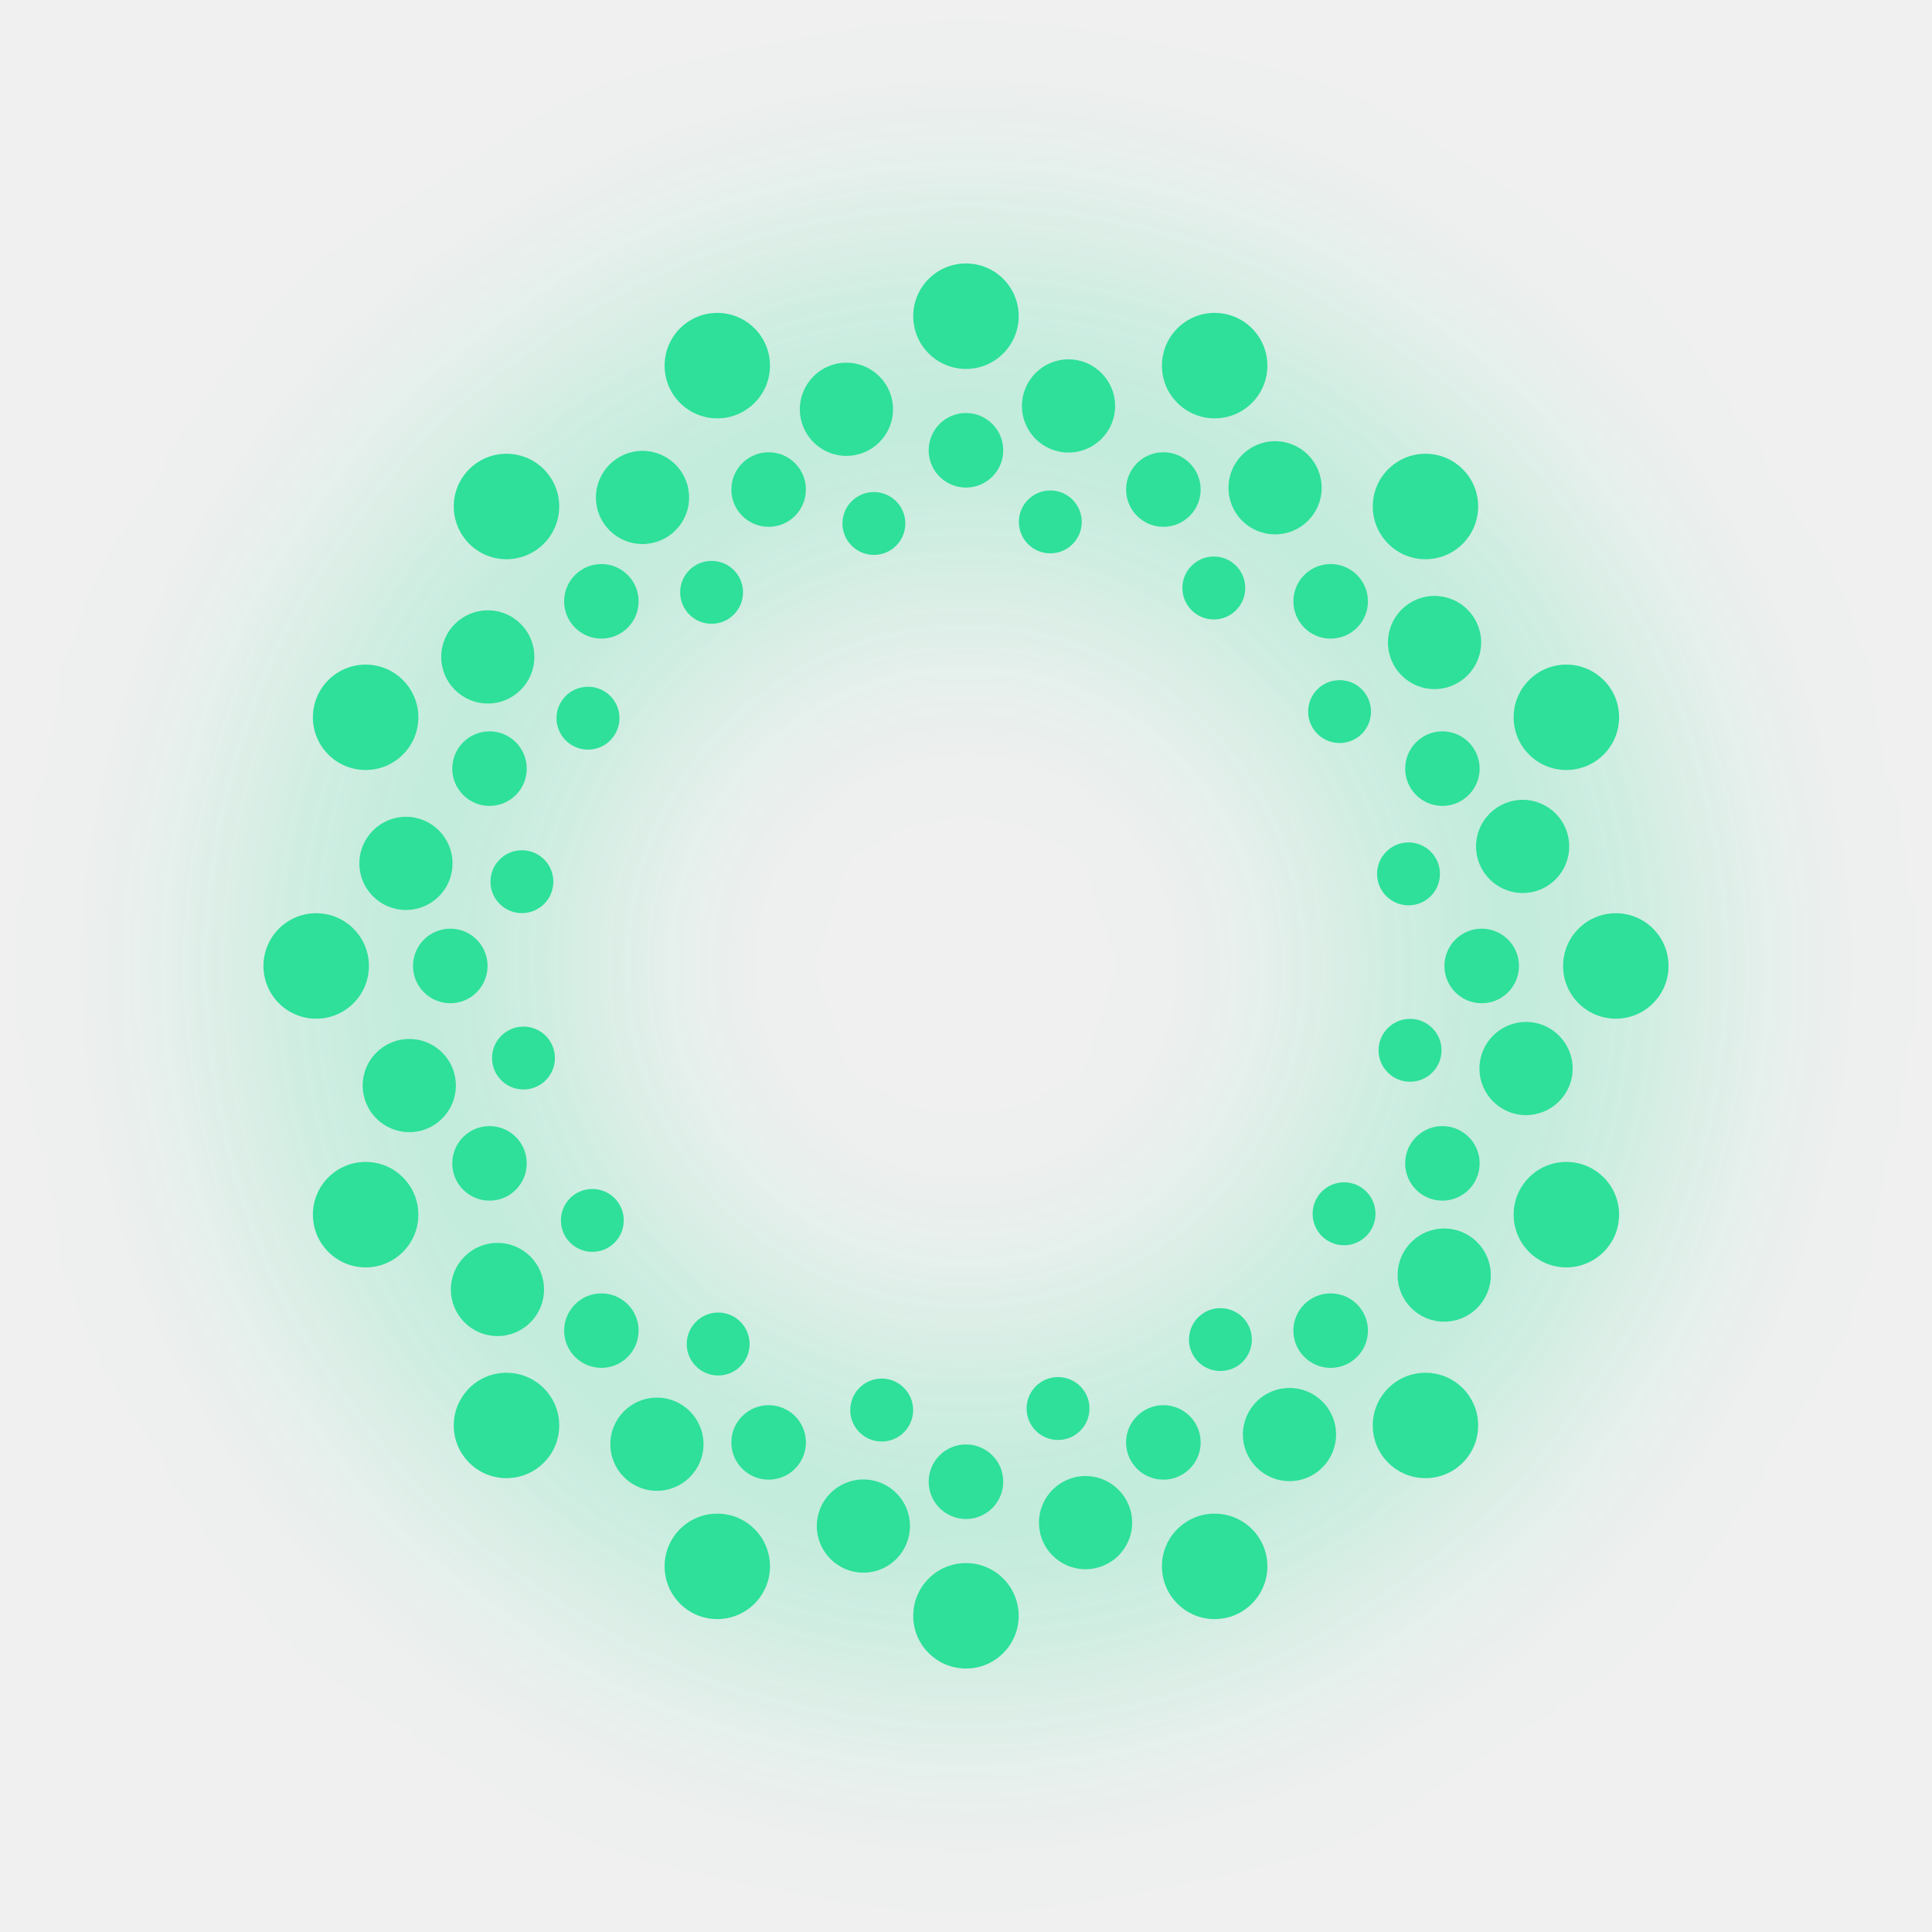
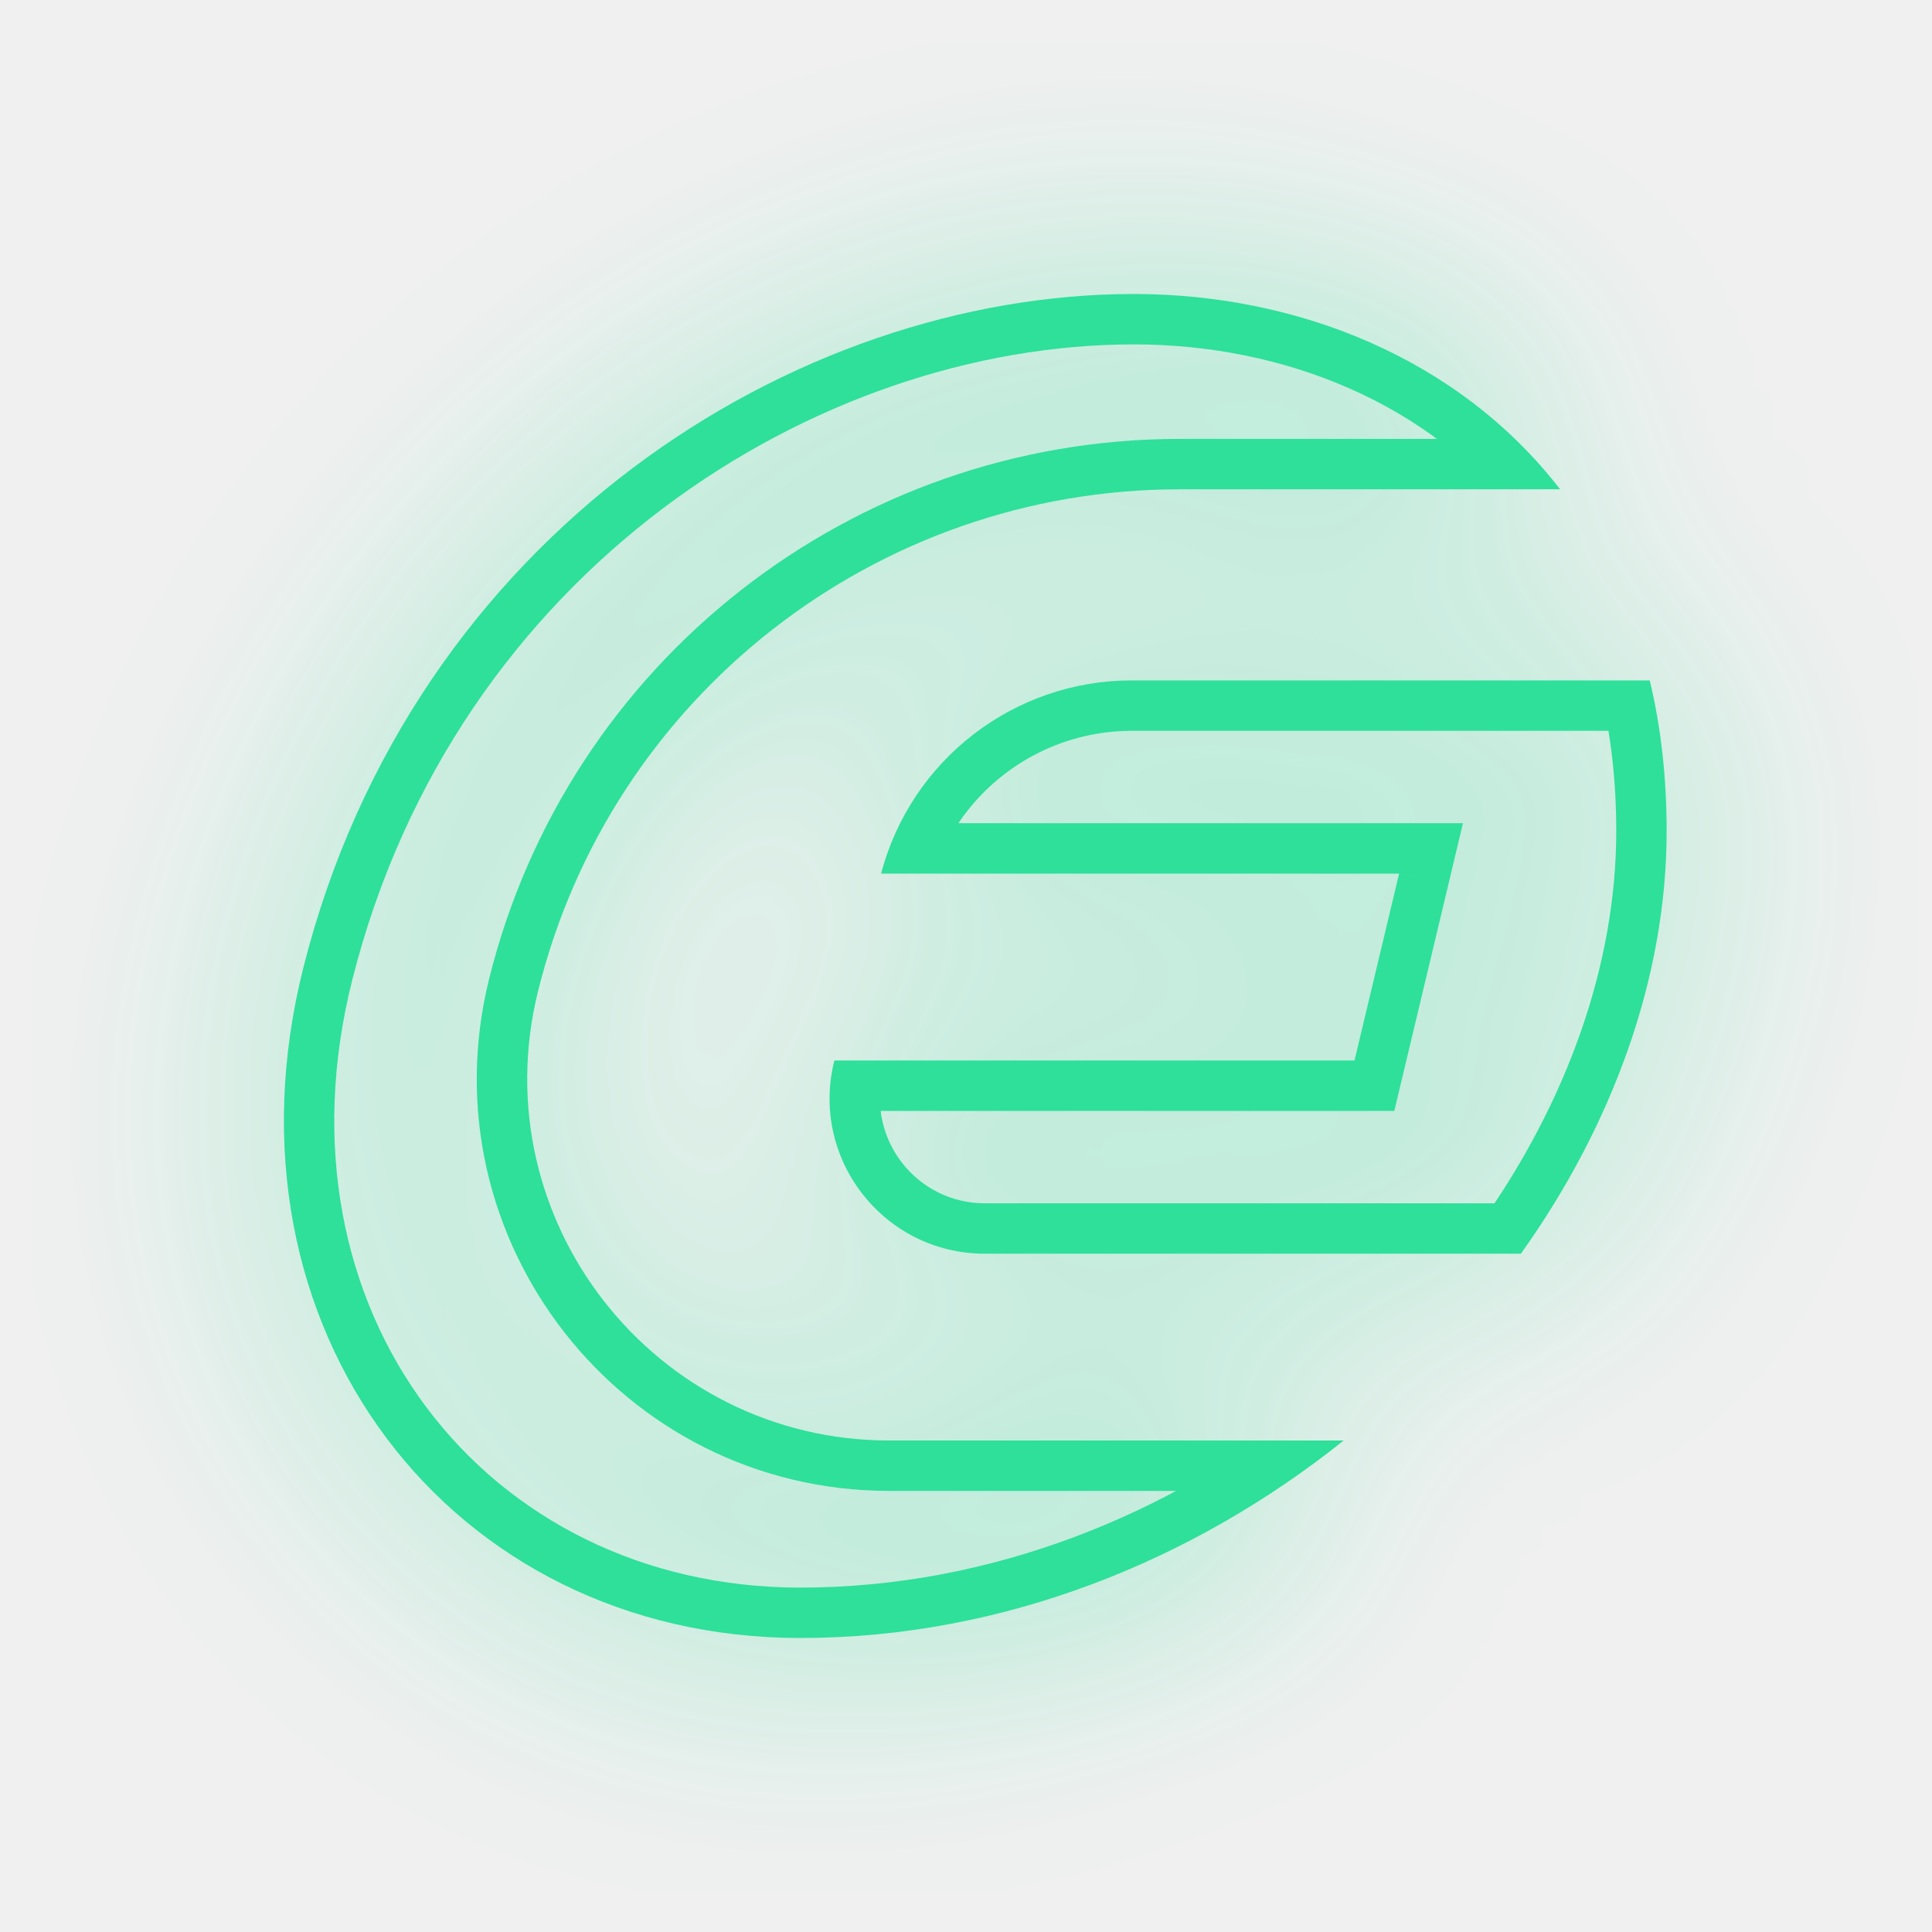
- <svg xmlns="http://www.w3.org/2000/svg" width="22" height="22" viewBox="0 0 22 22" fill="none">
-   <g filter="url(#filter0_d_8384_11345)">
-     <path d="M11 4.201C11.331 4.201 11.6 3.932 11.6 3.6C11.6 3.269 11.331 3 11 3C10.668 3 10.399 3.269 10.399 3.6C10.399 3.932 10.668 4.201 11 4.201Z" fill="#2EE09A" />
-     <path d="M9.638 5.191C9.931 5.191 10.169 4.954 10.169 4.661C10.169 4.368 9.931 4.13 9.638 4.13C9.345 4.13 9.108 4.368 9.108 4.661C9.108 4.954 9.345 5.191 9.638 5.191Z" fill="#2EE09A" />
-     <path d="M7.316 6.195C7.609 6.195 7.847 5.958 7.847 5.665C7.847 5.372 7.609 5.134 7.316 5.134C7.023 5.134 6.786 5.372 6.786 5.665C6.786 5.958 7.023 6.195 7.316 6.195Z" fill="#2EE09A" />
-     <path d="M5.555 8.011C5.848 8.011 6.085 7.773 6.085 7.48C6.085 7.187 5.848 6.95 5.555 6.95C5.262 6.95 5.024 7.187 5.024 7.48C5.024 7.773 5.262 8.011 5.555 8.011Z" fill="#2EE09A" />
-     <path d="M4.623 10.362C4.916 10.362 5.153 10.125 5.153 9.832C5.153 9.539 4.916 9.301 4.623 9.301C4.33 9.301 4.092 9.539 4.092 9.832C4.092 10.125 4.33 10.362 4.623 10.362Z" fill="#2EE09A" />
-     <path d="M4.661 12.892C4.954 12.892 5.191 12.654 5.191 12.361C5.191 12.068 4.954 11.831 4.661 11.831C4.368 11.831 4.13 12.068 4.13 12.361C4.13 12.654 4.368 12.892 4.661 12.892Z" fill="#2EE09A" />
-     <path d="M5.665 15.214C5.958 15.214 6.195 14.977 6.195 14.684C6.195 14.391 5.958 14.153 5.665 14.153C5.372 14.153 5.134 14.391 5.134 14.684C5.134 14.977 5.372 15.214 5.665 15.214Z" fill="#2EE09A" />
-     <path d="M7.48 16.976C7.773 16.976 8.011 16.738 8.011 16.445C8.011 16.152 7.773 15.915 7.48 15.915C7.187 15.915 6.95 16.152 6.95 16.445C6.95 16.738 7.187 16.976 7.48 16.976Z" fill="#2EE09A" />
-     <path d="M9.832 17.908C10.125 17.908 10.362 17.67 10.362 17.377C10.362 17.084 10.125 16.847 9.832 16.847C9.539 16.847 9.301 17.084 9.301 17.377C9.301 17.67 9.539 17.908 9.832 17.908Z" fill="#2EE09A" />
-     <path d="M12.361 17.869C12.654 17.869 12.892 17.632 12.892 17.339C12.892 17.046 12.654 16.808 12.361 16.808C12.068 16.808 11.831 17.046 11.831 17.339C11.831 17.632 12.068 17.869 12.361 17.869Z" fill="#2EE09A" />
-     <path d="M14.684 16.866C14.977 16.866 15.214 16.628 15.214 16.335C15.214 16.042 14.977 15.805 14.684 15.805C14.391 15.805 14.153 16.042 14.153 16.335C14.153 16.628 14.391 16.866 14.684 16.866Z" fill="#2EE09A" />
-     <path d="M16.445 15.05C16.738 15.05 16.976 14.813 16.976 14.52C16.976 14.227 16.738 13.989 16.445 13.989C16.152 13.989 15.915 14.227 15.915 14.52C15.915 14.813 16.152 15.05 16.445 15.05Z" fill="#2EE09A" />
-     <path d="M17.377 12.698C17.67 12.698 17.908 12.461 17.908 12.168C17.908 11.875 17.67 11.637 17.377 11.637C17.084 11.637 16.847 11.875 16.847 12.168C16.847 12.461 17.084 12.698 17.377 12.698Z" fill="#2EE09A" />
-     <path d="M17.339 10.169C17.632 10.169 17.869 9.931 17.869 9.638C17.869 9.345 17.632 9.108 17.339 9.108C17.046 9.108 16.808 9.345 16.808 9.638C16.808 9.931 17.046 10.169 17.339 10.169Z" fill="#2EE09A" />
-     <path d="M16.335 7.847C16.628 7.847 16.866 7.609 16.866 7.316C16.866 7.023 16.628 6.786 16.335 6.786C16.042 6.786 15.805 7.023 15.805 7.316C15.805 7.609 16.042 7.847 16.335 7.847Z" fill="#2EE09A" />
-     <path d="M14.52 6.085C14.813 6.085 15.05 5.848 15.05 5.555C15.05 5.262 14.813 5.024 14.52 5.024C14.227 5.024 13.989 5.262 13.989 5.555C13.989 5.848 14.227 6.085 14.52 6.085Z" fill="#2EE09A" />
-     <path d="M12.168 5.153C12.46 5.153 12.698 4.916 12.698 4.623C12.698 4.33 12.46 4.092 12.168 4.092C11.874 4.092 11.637 4.33 11.637 4.623C11.637 4.916 11.874 5.153 12.168 5.153Z" fill="#2EE09A" />
-     <path d="M11 5.552C11.234 5.552 11.424 5.362 11.424 5.128C11.424 4.893 11.234 4.703 11 4.703C10.765 4.703 10.575 4.893 10.575 5.128C10.575 5.362 10.765 5.552 11 5.552Z" fill="#2EE09A" />
-     <path d="M9.951 6.319C10.149 6.319 10.309 6.159 10.309 5.961C10.309 5.763 10.149 5.603 9.951 5.603C9.754 5.603 9.593 5.763 9.593 5.961C9.593 6.159 9.754 6.319 9.951 6.319Z" fill="#2EE09A" />
-     <path d="M8.103 7.103C8.301 7.103 8.461 6.943 8.461 6.745C8.461 6.547 8.301 6.387 8.103 6.387C7.905 6.387 7.745 6.547 7.745 6.745C7.745 6.943 7.905 7.103 8.103 7.103Z" fill="#2EE09A" />
-     <path d="M6.696 8.536C6.893 8.536 7.054 8.376 7.054 8.178C7.054 7.98 6.893 7.82 6.696 7.82C6.498 7.82 6.337 7.98 6.337 8.178C6.337 8.376 6.498 8.536 6.696 8.536Z" fill="#2EE09A" />
-     <path d="M5.943 10.398C6.141 10.398 6.301 10.238 6.301 10.04C6.301 9.842 6.141 9.682 5.943 9.682C5.746 9.682 5.585 9.842 5.585 10.04C5.585 10.238 5.746 10.398 5.943 10.398Z" fill="#2EE09A" />
-     <path d="M5.961 12.406C6.159 12.406 6.319 12.246 6.319 12.048C6.319 11.85 6.159 11.69 5.961 11.69C5.763 11.69 5.603 11.85 5.603 12.048C5.603 12.246 5.763 12.406 5.961 12.406Z" fill="#2EE09A" />
-     <path d="M6.745 14.255C6.943 14.255 7.103 14.095 7.103 13.897C7.103 13.699 6.943 13.539 6.745 13.539C6.547 13.539 6.387 13.699 6.387 13.897C6.387 14.095 6.547 14.255 6.745 14.255Z" fill="#2EE09A" />
-     <path d="M8.178 15.663C8.376 15.663 8.536 15.502 8.536 15.305C8.536 15.107 8.376 14.946 8.178 14.946C7.98 14.946 7.82 15.107 7.82 15.305C7.82 15.502 7.98 15.663 8.178 15.663Z" fill="#2EE09A" />
-     <path d="M10.04 16.415C10.238 16.415 10.398 16.254 10.398 16.057C10.398 15.859 10.238 15.698 10.04 15.698C9.842 15.698 9.682 15.859 9.682 16.057C9.682 16.254 9.842 16.415 10.04 16.415Z" fill="#2EE09A" />
-     <path d="M12.048 16.397C12.246 16.397 12.406 16.237 12.406 16.039C12.406 15.841 12.246 15.681 12.048 15.681C11.85 15.681 11.69 15.841 11.69 16.039C11.69 16.237 11.85 16.397 12.048 16.397Z" fill="#2EE09A" />
-     <path d="M13.897 15.612C14.095 15.612 14.255 15.452 14.255 15.254C14.255 15.056 14.095 14.896 13.897 14.896C13.699 14.896 13.539 15.056 13.539 15.254C13.539 15.452 13.699 15.612 13.897 15.612Z" fill="#2EE09A" />
-     <path d="M15.305 14.18C15.502 14.18 15.663 14.019 15.663 13.822C15.663 13.624 15.502 13.463 15.305 13.463C15.107 13.463 14.947 13.624 14.947 13.822C14.947 14.019 15.107 14.18 15.305 14.18Z" fill="#2EE09A" />
-     <path d="M16.057 12.318C16.254 12.318 16.415 12.158 16.415 11.96C16.415 11.762 16.254 11.602 16.057 11.602C15.859 11.602 15.698 11.762 15.698 11.96C15.698 12.158 15.859 12.318 16.057 12.318Z" fill="#2EE09A" />
-     <path d="M16.039 10.309C16.237 10.309 16.397 10.149 16.397 9.951C16.397 9.754 16.237 9.593 16.039 9.593C15.841 9.593 15.681 9.754 15.681 9.951C15.681 10.149 15.841 10.309 16.039 10.309Z" fill="#2EE09A" />
-     <path d="M15.254 8.461C15.452 8.461 15.612 8.301 15.612 8.103C15.612 7.905 15.452 7.745 15.254 7.745C15.056 7.745 14.896 7.905 14.896 8.103C14.896 8.301 15.056 8.461 15.254 8.461Z" fill="#2EE09A" />
-     <path d="M13.822 7.054C14.02 7.054 14.18 6.893 14.18 6.695C14.18 6.498 14.02 6.337 13.822 6.337C13.624 6.337 13.464 6.498 13.464 6.695C13.464 6.893 13.624 7.054 13.822 7.054Z" fill="#2EE09A" />
-     <path d="M11.96 6.301C12.158 6.301 12.318 6.141 12.318 5.943C12.318 5.746 12.158 5.585 11.96 5.585C11.762 5.585 11.602 5.746 11.602 5.943C11.602 6.141 11.762 6.301 11.96 6.301Z" fill="#2EE09A" />
-     <path d="M8.753 5.999C8.987 5.999 9.177 5.809 9.177 5.574C9.177 5.34 8.987 5.15 8.753 5.15C8.518 5.15 8.328 5.34 8.328 5.574C8.328 5.809 8.518 5.999 8.753 5.999Z" fill="#2EE09A" />
-     <path d="M6.848 7.272C7.082 7.272 7.272 7.082 7.272 6.848C7.272 6.613 7.082 6.423 6.848 6.423C6.614 6.423 6.424 6.613 6.424 6.848C6.424 7.082 6.614 7.272 6.848 7.272Z" fill="#2EE09A" />
-     <path d="M5.574 9.177C5.809 9.177 5.998 8.987 5.998 8.753C5.998 8.518 5.809 8.328 5.574 8.328C5.34 8.328 5.15 8.518 5.15 8.753C5.15 8.987 5.34 9.177 5.574 9.177Z" fill="#2EE09A" />
-     <path d="M5.128 11.424C5.362 11.424 5.552 11.234 5.552 11C5.552 10.765 5.362 10.575 5.128 10.575C4.893 10.575 4.703 10.765 4.703 11C4.703 11.234 4.893 11.424 5.128 11.424Z" fill="#2EE09A" />
-     <path d="M5.574 13.672C5.809 13.672 5.998 13.482 5.998 13.247C5.998 13.013 5.809 12.823 5.574 12.823C5.34 12.823 5.15 13.013 5.15 13.247C5.15 13.482 5.34 13.672 5.574 13.672Z" fill="#2EE09A" />
-     <path d="M6.848 15.576C7.082 15.576 7.272 15.386 7.272 15.152C7.272 14.918 7.082 14.728 6.848 14.728C6.614 14.728 6.424 14.918 6.424 15.152C6.424 15.386 6.614 15.576 6.848 15.576Z" fill="#2EE09A" />
-     <path d="M8.753 16.849C8.987 16.849 9.177 16.66 9.177 16.425C9.177 16.191 8.987 16.001 8.753 16.001C8.518 16.001 8.328 16.191 8.328 16.425C8.328 16.66 8.518 16.849 8.753 16.849Z" fill="#2EE09A" />
-     <path d="M11 17.297C11.234 17.297 11.424 17.107 11.424 16.872C11.424 16.638 11.234 16.448 11 16.448C10.765 16.448 10.575 16.638 10.575 16.872C10.575 17.107 10.765 17.297 11 17.297Z" fill="#2EE09A" />
-     <path d="M13.248 16.849C13.482 16.849 13.672 16.66 13.672 16.425C13.672 16.191 13.482 16.001 13.248 16.001C13.013 16.001 12.823 16.191 12.823 16.425C12.823 16.66 13.013 16.849 13.248 16.849Z" fill="#2EE09A" />
-     <path d="M15.152 15.576C15.387 15.576 15.577 15.386 15.577 15.152C15.577 14.918 15.387 14.728 15.152 14.728C14.918 14.728 14.728 14.918 14.728 15.152C14.728 15.386 14.918 15.576 15.152 15.576Z" fill="#2EE09A" />
-     <path d="M16.425 13.672C16.659 13.672 16.849 13.482 16.849 13.247C16.849 13.013 16.659 12.823 16.425 12.823C16.191 12.823 16.001 13.013 16.001 13.247C16.001 13.482 16.191 13.672 16.425 13.672Z" fill="#2EE09A" />
-     <path d="M16.872 11.424C17.107 11.424 17.297 11.234 17.297 11C17.297 10.765 17.107 10.575 16.872 10.575C16.638 10.575 16.448 10.765 16.448 11C16.448 11.234 16.638 11.424 16.872 11.424Z" fill="#2EE09A" />
-     <path d="M16.425 9.177C16.659 9.177 16.849 8.987 16.849 8.753C16.849 8.518 16.659 8.328 16.425 8.328C16.191 8.328 16.001 8.518 16.001 8.753C16.001 8.987 16.191 9.177 16.425 9.177Z" fill="#2EE09A" />
-     <path d="M15.152 7.272C15.387 7.272 15.577 7.082 15.577 6.848C15.577 6.613 15.387 6.423 15.152 6.423C14.918 6.423 14.728 6.613 14.728 6.848C14.728 7.082 14.918 7.272 15.152 7.272Z" fill="#2EE09A" />
-     <path d="M13.248 5.999C13.482 5.999 13.672 5.809 13.672 5.574C13.672 5.34 13.482 5.15 13.248 5.15C13.013 5.15 12.823 5.34 12.823 5.574C12.823 5.809 13.013 5.999 13.248 5.999Z" fill="#2EE09A" />
-     <path d="M8.168 4.764C8.499 4.764 8.768 4.495 8.768 4.164C8.768 3.832 8.499 3.563 8.168 3.563C7.836 3.563 7.568 3.832 7.568 4.164C7.568 4.495 7.836 4.764 8.168 4.764Z" fill="#2EE09A" />
-     <path d="M5.767 6.368C6.099 6.368 6.368 6.099 6.368 5.767C6.368 5.436 6.099 5.167 5.767 5.167C5.436 5.167 5.167 5.436 5.167 5.767C5.167 6.099 5.436 6.368 5.767 6.368Z" fill="#2EE09A" />
-     <path d="M4.164 8.768C4.495 8.768 4.764 8.5 4.764 8.168C4.764 7.837 4.495 7.568 4.164 7.568C3.832 7.568 3.563 7.837 3.563 8.168C3.563 8.5 3.832 8.768 4.164 8.768Z" fill="#2EE09A" />
-     <path d="M3.6 11.6C3.932 11.6 4.201 11.331 4.201 11C4.201 10.668 3.932 10.399 3.6 10.399C3.269 10.399 3 10.668 3 11C3 11.331 3.269 11.6 3.6 11.6Z" fill="#2EE09A" />
-     <path d="M4.164 14.432C4.495 14.432 4.764 14.163 4.764 13.831C4.764 13.5 4.495 13.231 4.164 13.231C3.832 13.231 3.563 13.5 3.563 13.831C3.563 14.163 3.832 14.432 4.164 14.432Z" fill="#2EE09A" />
-     <path d="M5.767 16.832C6.099 16.832 6.368 16.564 6.368 16.232C6.368 15.9 6.099 15.632 5.767 15.632C5.436 15.632 5.167 15.9 5.167 16.232C5.167 16.564 5.436 16.832 5.767 16.832Z" fill="#2EE09A" />
-     <path d="M8.168 18.437C8.499 18.437 8.768 18.168 8.768 17.836C8.768 17.505 8.499 17.236 8.168 17.236C7.836 17.236 7.568 17.505 7.568 17.836C7.568 18.168 7.836 18.437 8.168 18.437Z" fill="#2EE09A" />
-     <path d="M11 19C11.331 19 11.6 18.731 11.6 18.4C11.6 18.068 11.331 17.799 11 17.799C10.668 17.799 10.399 18.068 10.399 18.4C10.399 18.731 10.668 19 11 19Z" fill="#2EE09A" />
-     <path d="M13.831 18.437C14.163 18.437 14.432 18.168 14.432 17.836C14.432 17.505 14.163 17.236 13.831 17.236C13.5 17.236 13.231 17.505 13.231 17.836C13.231 18.168 13.5 18.437 13.831 18.437Z" fill="#2EE09A" />
-     <path d="M16.232 16.832C16.564 16.832 16.832 16.564 16.832 16.232C16.832 15.9 16.564 15.632 16.232 15.632C15.901 15.632 15.632 15.9 15.632 16.232C15.632 16.564 15.901 16.832 16.232 16.832Z" fill="#2EE09A" />
-     <path d="M17.836 14.432C18.168 14.432 18.437 14.163 18.437 13.831C18.437 13.5 18.168 13.231 17.836 13.231C17.505 13.231 17.236 13.5 17.236 13.831C17.236 14.163 17.505 14.432 17.836 14.432Z" fill="#2EE09A" />
-     <path d="M18.4 11.6C18.731 11.6 19 11.331 19 11C19 10.668 18.731 10.399 18.4 10.399C18.068 10.399 17.799 10.668 17.799 11C17.799 11.331 18.068 11.6 18.4 11.6Z" fill="#2EE09A" />
-     <path d="M17.836 8.768C18.168 8.768 18.437 8.5 18.437 8.168C18.437 7.837 18.168 7.568 17.836 7.568C17.505 7.568 17.236 7.837 17.236 8.168C17.236 8.5 17.505 8.768 17.836 8.768Z" fill="#2EE09A" />
-     <path d="M16.232 6.368C16.564 6.368 16.832 6.099 16.832 5.767C16.832 5.436 16.564 5.167 16.232 5.167C15.901 5.167 15.632 5.436 15.632 5.767C15.632 6.099 15.901 6.368 16.232 6.368Z" fill="#2EE09A" />
-     <path d="M13.831 4.764C14.163 4.764 14.432 4.495 14.432 4.164C14.432 3.832 14.163 3.563 13.831 3.563C13.5 3.563 13.231 3.832 13.231 4.164C13.231 4.495 13.5 4.764 13.831 4.764Z" fill="#2EE09A" />
+ <svg xmlns="http://www.w3.org/2000/svg" width="23" height="23" viewBox="0 0 23 23" fill="none">
+   <g filter="url(#filter0_d_8408_10775)">
+     <mask id="path-1-inside-1_8408_10775" fill="white">
+       <path fill-rule="evenodd" clip-rule="evenodd" d="M18.106 14.925C19.197 13.395 19.841 11.635 19.841 9.895C19.841 9.245 19.771 8.647 19.64 8.1H13.474C12.072 8.1 10.846 9.045 10.489 10.4H16.656L16.125 12.625H9.933C9.638 13.792 10.52 14.925 11.724 14.925H18.106ZM15.996 17.149C14.208 18.579 11.945 19.5 9.528 19.5C5.358 19.5 2.527 15.81 3.613 11.513C4.918 6.356 9.462 3.5 13.497 3.5C15.421 3.5 17.355 4.25 18.573 5.825H14.042C10.425 5.825 7.274 8.291 6.405 11.801C5.731 14.52 7.788 17.149 10.589 17.149H15.996Z" />
+     </mask>
+     <path d="M18.106 14.925V15.525H18.415L18.595 15.273L18.106 14.925ZM19.64 8.1L20.224 7.961L20.115 7.5H19.64V8.1ZM10.489 10.4L9.908 10.248L9.71 11.001H10.489V10.4ZM16.656 10.4L17.24 10.54L17.416 9.8H16.656V10.4ZM16.125 12.625V13.225H16.599L16.709 12.764L16.125 12.625ZM9.933 12.625V12.025H9.465L9.351 12.478L9.933 12.625ZM15.996 17.149L16.37 17.618L17.706 16.549H15.996V17.149ZM3.613 11.513L3.032 11.366L3.613 11.513ZM18.573 5.825V6.425H19.796L19.048 5.458L18.573 5.825ZM6.405 11.801L5.822 11.657L6.405 11.801ZM19.241 9.895C19.241 11.488 18.65 13.129 17.618 14.577L18.595 15.273C19.744 13.661 20.441 11.781 20.441 9.895H19.241ZM19.057 8.239C19.175 8.738 19.241 9.289 19.241 9.895H20.441C20.441 9.202 20.366 8.557 20.224 7.961L19.057 8.239ZM19.64 7.5H13.474V8.7H19.64V7.5ZM13.474 7.5C11.8 7.5 10.335 8.628 9.908 10.248L11.069 10.553C11.357 9.461 12.345 8.7 13.474 8.7V7.5ZM10.489 11.001H16.656V9.8H10.489V11.001ZM16.073 10.261L15.542 12.486L16.709 12.764L17.24 10.54L16.073 10.261ZM16.125 12.025H9.933V13.225H16.125V12.025ZM9.351 12.478C8.96 14.024 10.129 15.525 11.724 15.525V14.325C10.911 14.325 10.315 13.56 10.514 12.772L9.351 12.478ZM11.724 15.525H18.106V14.325H11.724V15.525ZM15.621 16.681C13.925 18.037 11.791 18.9 9.528 18.9V20.1C12.098 20.1 14.491 19.121 16.37 17.618L15.621 16.681ZM9.528 18.9C5.773 18.9 3.198 15.601 4.195 11.66L3.032 11.366C1.855 16.018 4.942 20.1 9.528 20.1V18.9ZM4.195 11.66C5.428 6.785 9.721 4.1 13.497 4.1V2.9C9.204 2.9 4.407 5.927 3.032 11.366L4.195 11.66ZM13.497 4.1C15.275 4.1 17.017 4.793 18.099 6.192L19.048 5.458C17.694 3.708 15.567 2.9 13.497 2.9V4.1ZM14.042 6.425H18.573V5.225H14.042V6.425ZM6.987 11.945C7.79 8.703 10.701 6.425 14.042 6.425V5.225C10.149 5.225 6.758 7.879 5.822 11.657L6.987 11.945ZM10.589 16.549C8.178 16.549 6.407 14.286 6.987 11.945L5.822 11.657C5.055 14.754 7.398 17.749 10.589 17.749V16.549ZM15.996 16.549H10.589V17.749H15.996V16.549Z" fill="#2EE09A" mask="url(#path-1-inside-1_8408_10775)" />
  </g>
  <defs>
-     <filter id="filter0_d_8384_11345" x="0" y="0" width="22" height="22" filterUnits="userSpaceOnUse" color-interpolation-filters="sRGB">
+     <filter id="filter0_d_8408_10775" x="0.38" y="0.5" width="22.461" height="22" filterUnits="userSpaceOnUse" color-interpolation-filters="sRGB">
      <feFlood flood-opacity="0" result="BackgroundImageFix" />
      <feColorMatrix in="SourceAlpha" type="matrix" values="0 0 0 0 0 0 0 0 0 0 0 0 0 0 0 0 0 0 1 0" result="hardAlpha" />
      <feOffset />
      <feGaussianBlur stdDeviation="1.5" />
      <feColorMatrix type="matrix" values="0 0 0 0 0.18 0 0 0 0 0.878 0 0 0 0 0.604 0 0 0 0.8 0" />
-       <feBlend mode="normal" in2="BackgroundImageFix" result="effect1_dropShadow_8384_11345" />
-       <feBlend mode="normal" in="SourceGraphic" in2="effect1_dropShadow_8384_11345" result="shape" />
+       <feBlend mode="normal" in2="BackgroundImageFix" result="effect1_dropShadow_8408_10775" />
+       <feBlend mode="normal" in="SourceGraphic" in2="effect1_dropShadow_8408_10775" result="shape" />
    </filter>
  </defs>
</svg>
